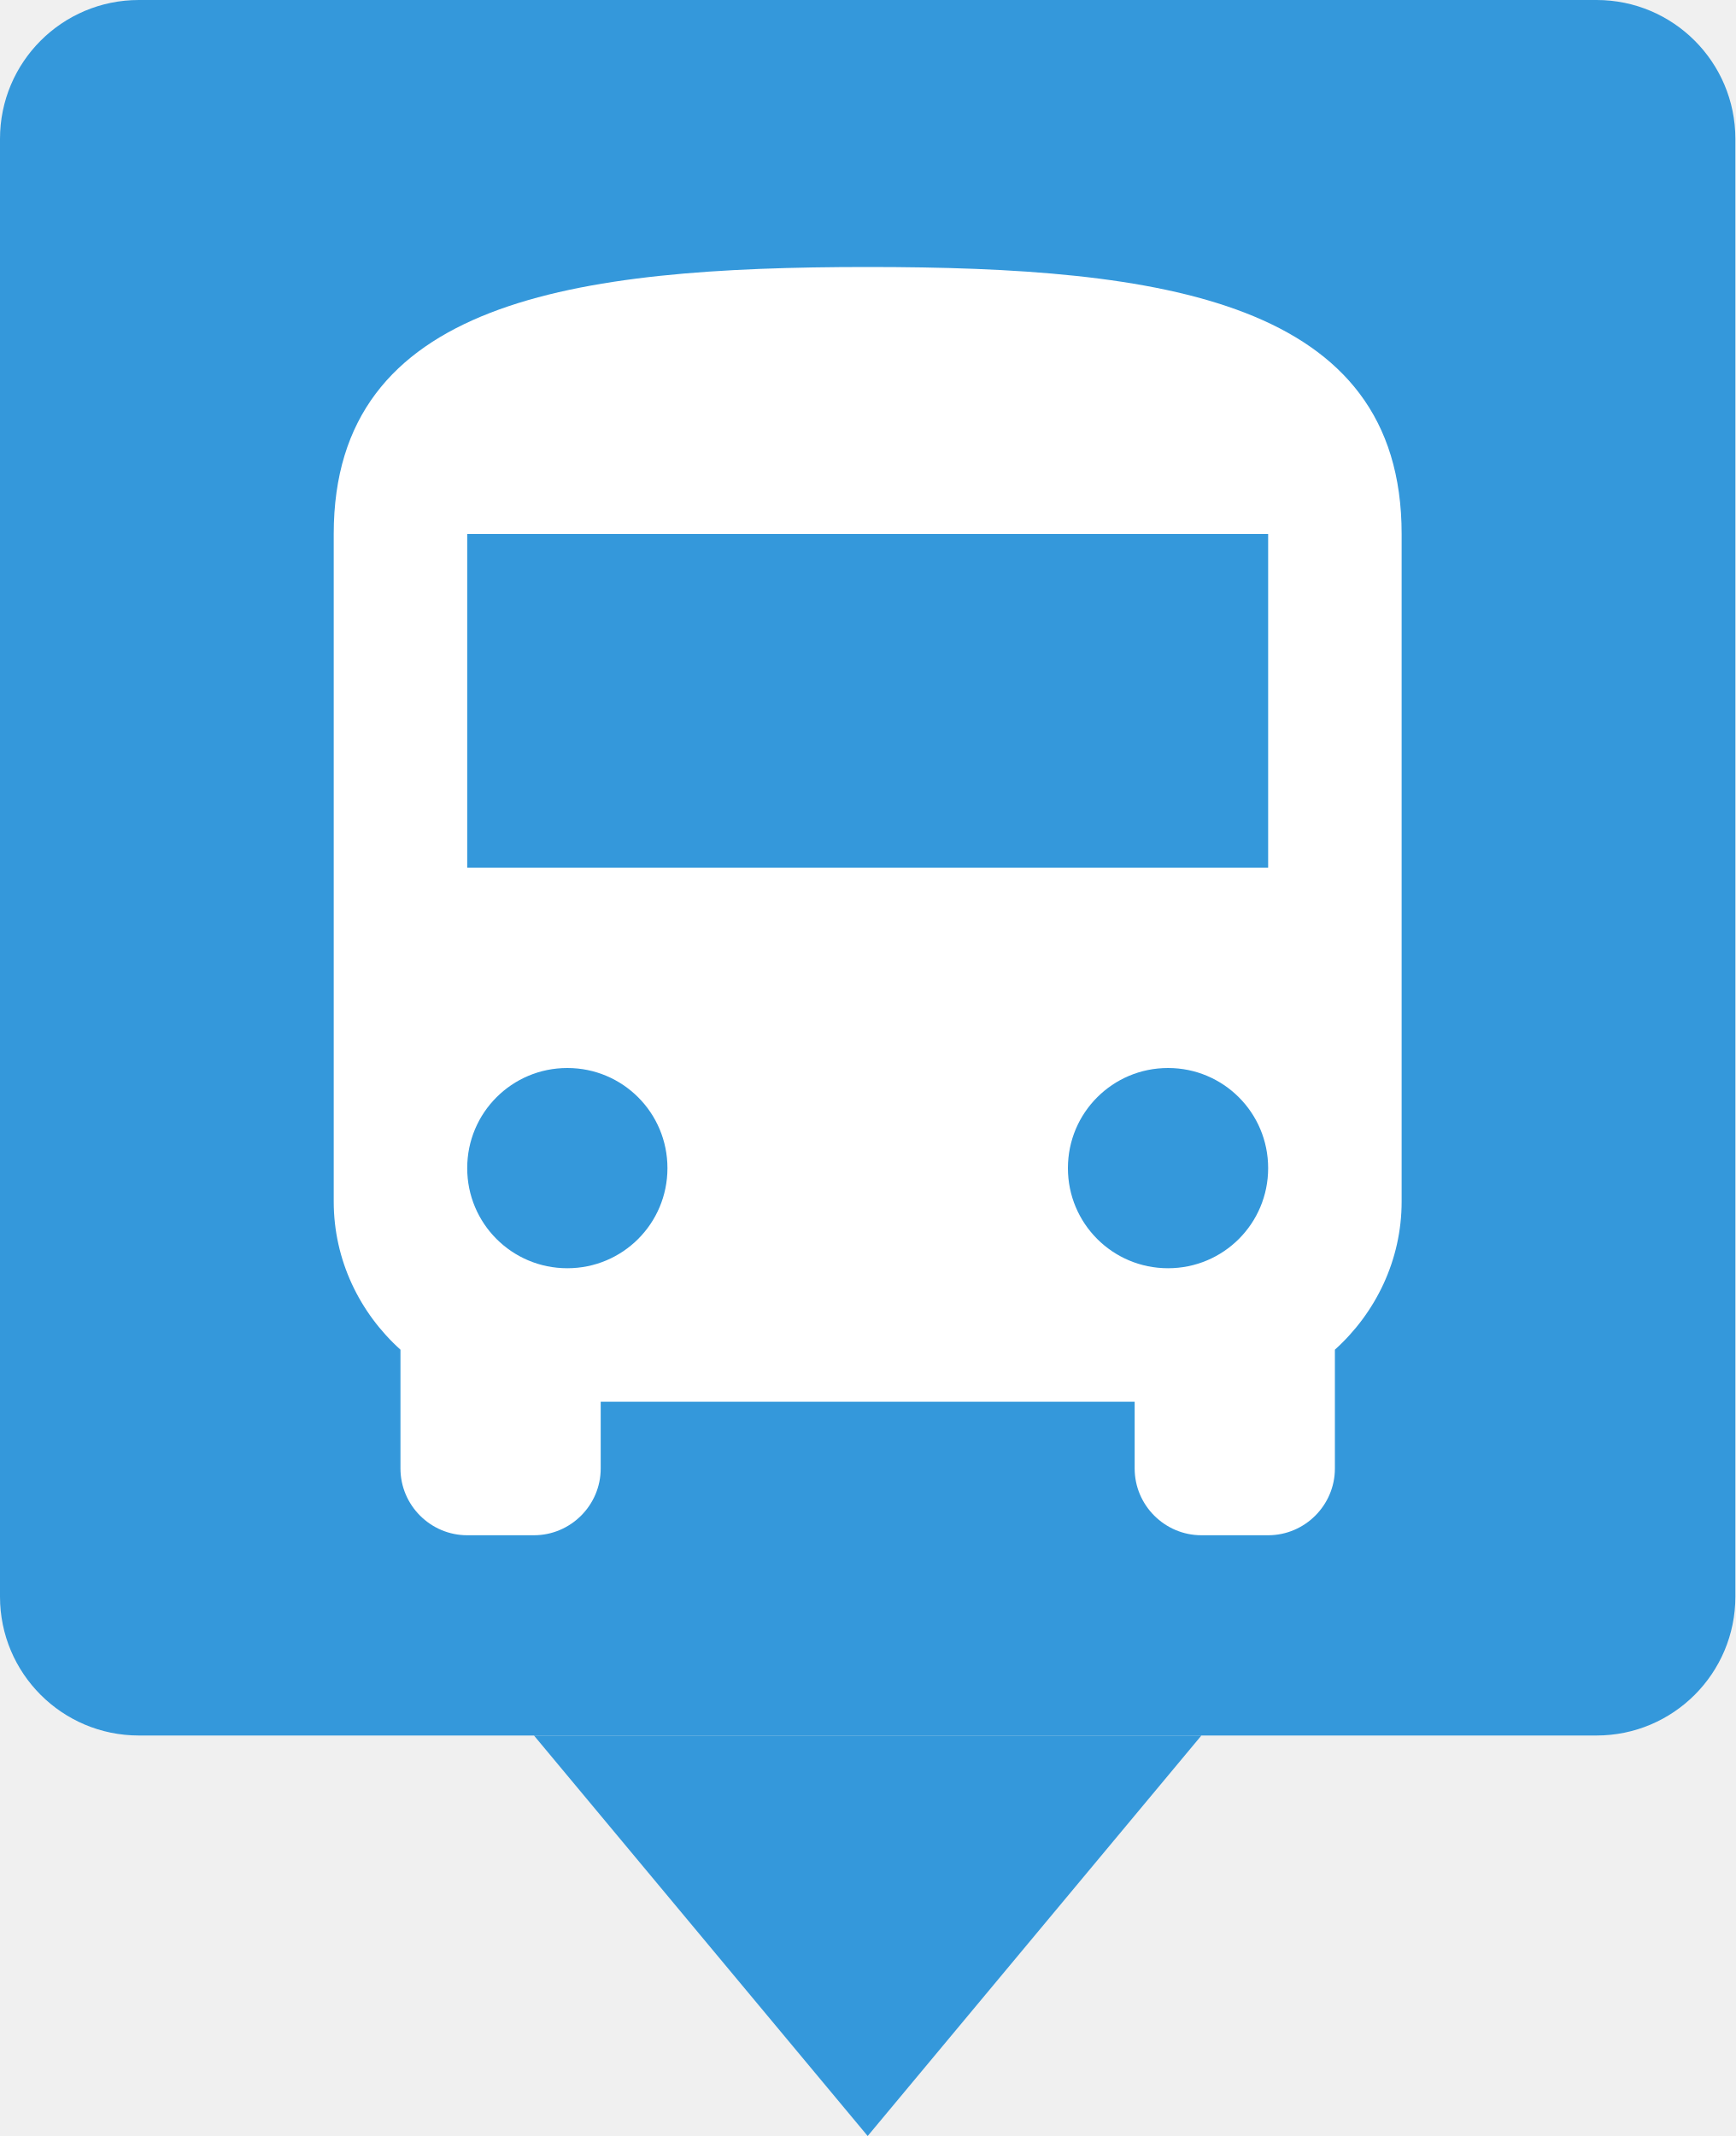
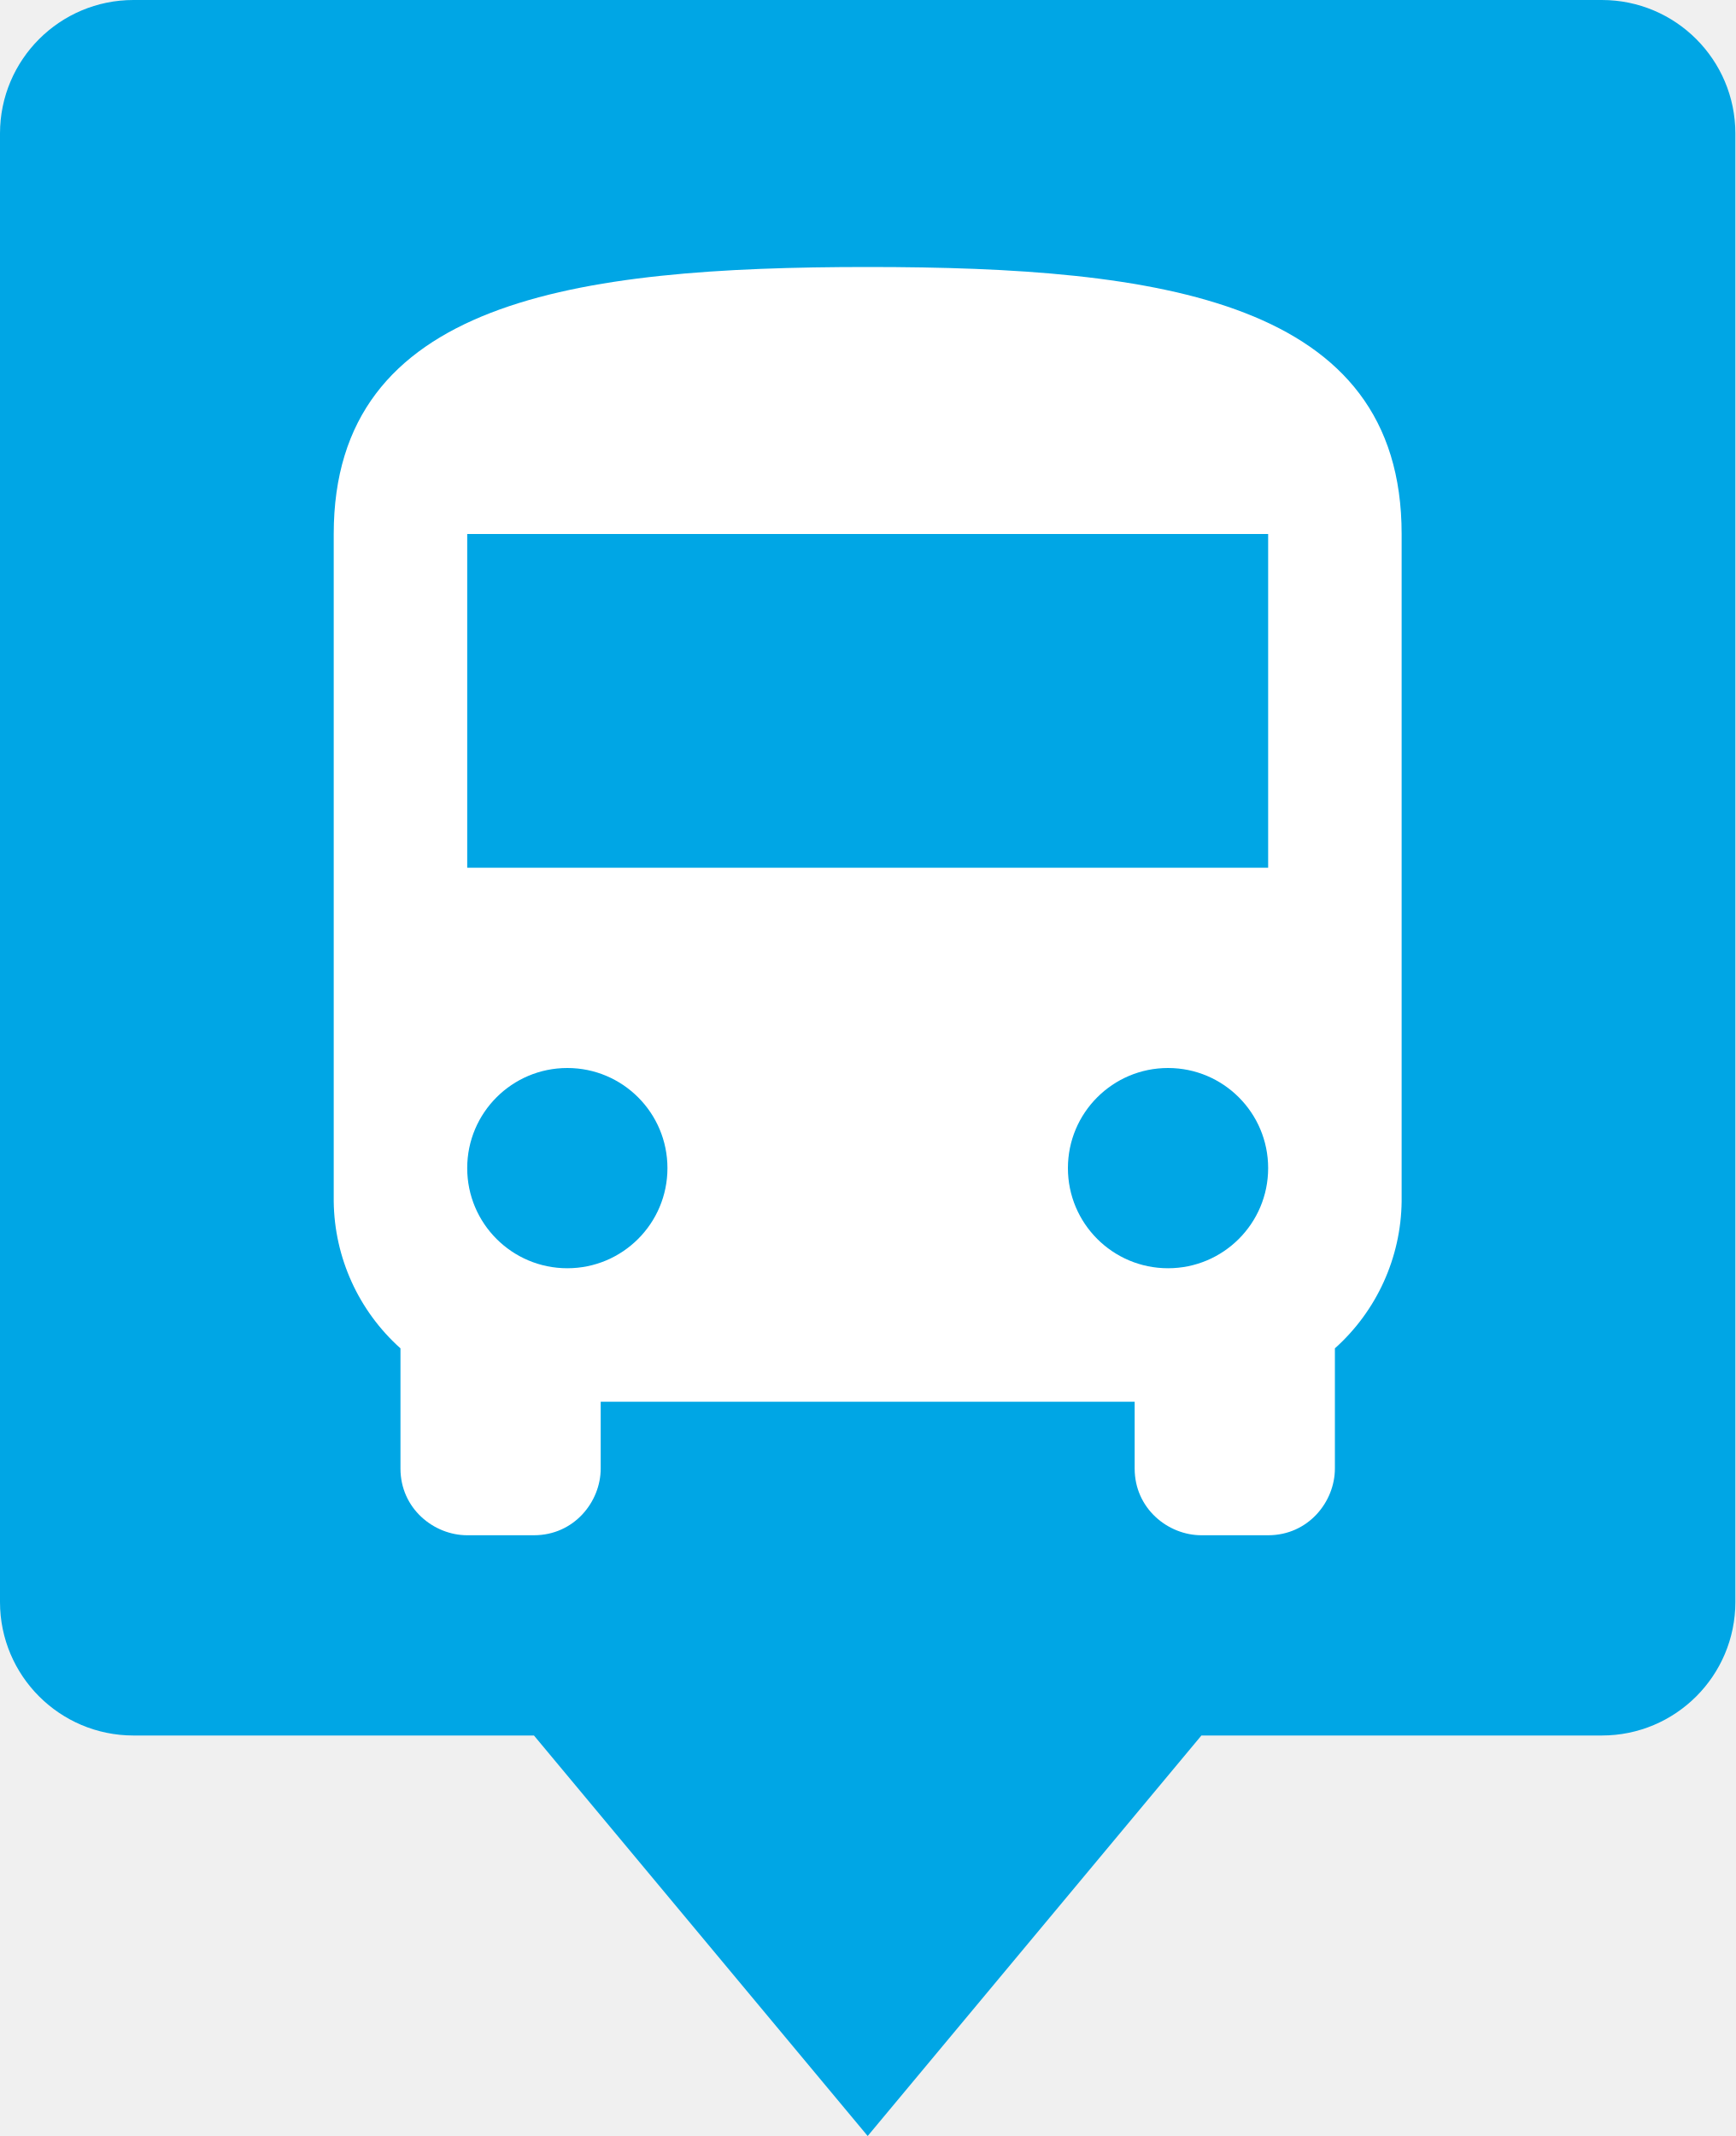
- <svg xmlns="http://www.w3.org/2000/svg" xmlns:xlink="http://www.w3.org/1999/xlink" width="26" height="32" viewBox="0 0 26 32" version="1.1">
-   <g id="Canvas" transform="translate(205 763)">
-     <g id="bus 2">
-       <g id="Canvas">
-         <g id="bus">
-           <g id="Group">
-             <g id="Rectangle 8">
-               <g id="Vector">
-                 <use xlink:href="#path0_fill" transform="translate(-205 -763)" fill="#3498DB" />
-               </g>
-             </g>
-             <g id="Polygon">
-               <g id="Vector">
-                 <use xlink:href="#path1_fill" transform="matrix(1 0 0 -1 -197 -731)" fill="#3498DB" />
-               </g>
-             </g>
-           </g>
-           <g id="ic directions bus black 24px">
-             <g id="Vector">
-               <g id="Vector">
-                 <use xlink:href="#path2_fill" transform="translate(-200 -759)" fill="#FFFFFF" />
-               </g>
-             </g>
-           </g>
-         </g>
-       </g>
-     </g>
-   </g>
-   <defs>
-     <path id="path0_fill" d="M 0 2.08C 0 0.931 0.931 0 2.08 0L 23.92 0C 25.069 0 26 0.931 26 2.08L 26 23.92C 26 25.069 25.069 26 23.92 26L 8.357 26L 2.08 26C 0.931 26 0 25.069 0 23.92L 0 2.08Z" />
-     <path id="path1_fill" d="M 5 0L 10 6L 0 6L 5 0Z" />
-     <path id="path2_fill" d="M 0 14C 0 14.88 0.39 15.67 1 16.22L 1 18C 1 18.55 1.45 19 2 19L 3 19C 3.55 19 4 18.55 4 18L 4 17L 12 17L 12 18C 12 18.55 12.45 19 13 19L 14 19C 14.55 19 15 18.55 15 18L 15 16.22C 15.61 15.67 16 14.88 16 14L 16 4C 16 0.5 12.42 0 8 0C 3.58 0 0 0.5 0 4L 0 14ZM 3.5 15C 2.67 15 2 14.33 2 13.5C 2 12.67 2.67 12 3.5 12C 4.33 12 5 12.67 5 13.5C 5 14.33 4.33 15 3.5 15ZM 12.5 15C 11.67 15 11 14.33 11 13.5C 11 12.67 11.67 12 12.5 12C 13.33 12 14 12.67 14 13.5C 14 14.33 13.33 15 12.5 15ZM 14 9L 2 9L 2 4L 14 4L 14 9Z" />
-   </defs>
+ <svg xmlns="http://www.w3.org/2000/svg" width="26" height="32">
+   <path fill="#00A6E5" d="M0 2a2 2 0 012-2h22a2 2 0 012 2v22a2 2 0 01-2 2H2a2 2 0 01-2-2V2zM13 32l5-6H8l5 6z" />
+   <path fill="#FFF" d="M5 18a3 3 0 001 2.2V22c0 .6.5 1 1 1h1c.6 0 1-.5 1-1v-1h8v1c0 .6.5 1 1 1h1c.6 0 1-.5 1-1v-1.8a3 3 0 001-2.2V8c0-3.5-3.6-4-8-4s-8 .5-8 4v10zm3.5 1a1.5 1.5 0 110-3 1.5 1.5 0 010 3zm9 0a1.5 1.5 0 110-3 1.5 1.5 0 010 3zm1.5-6H7V8h12v5z" />
</svg>
